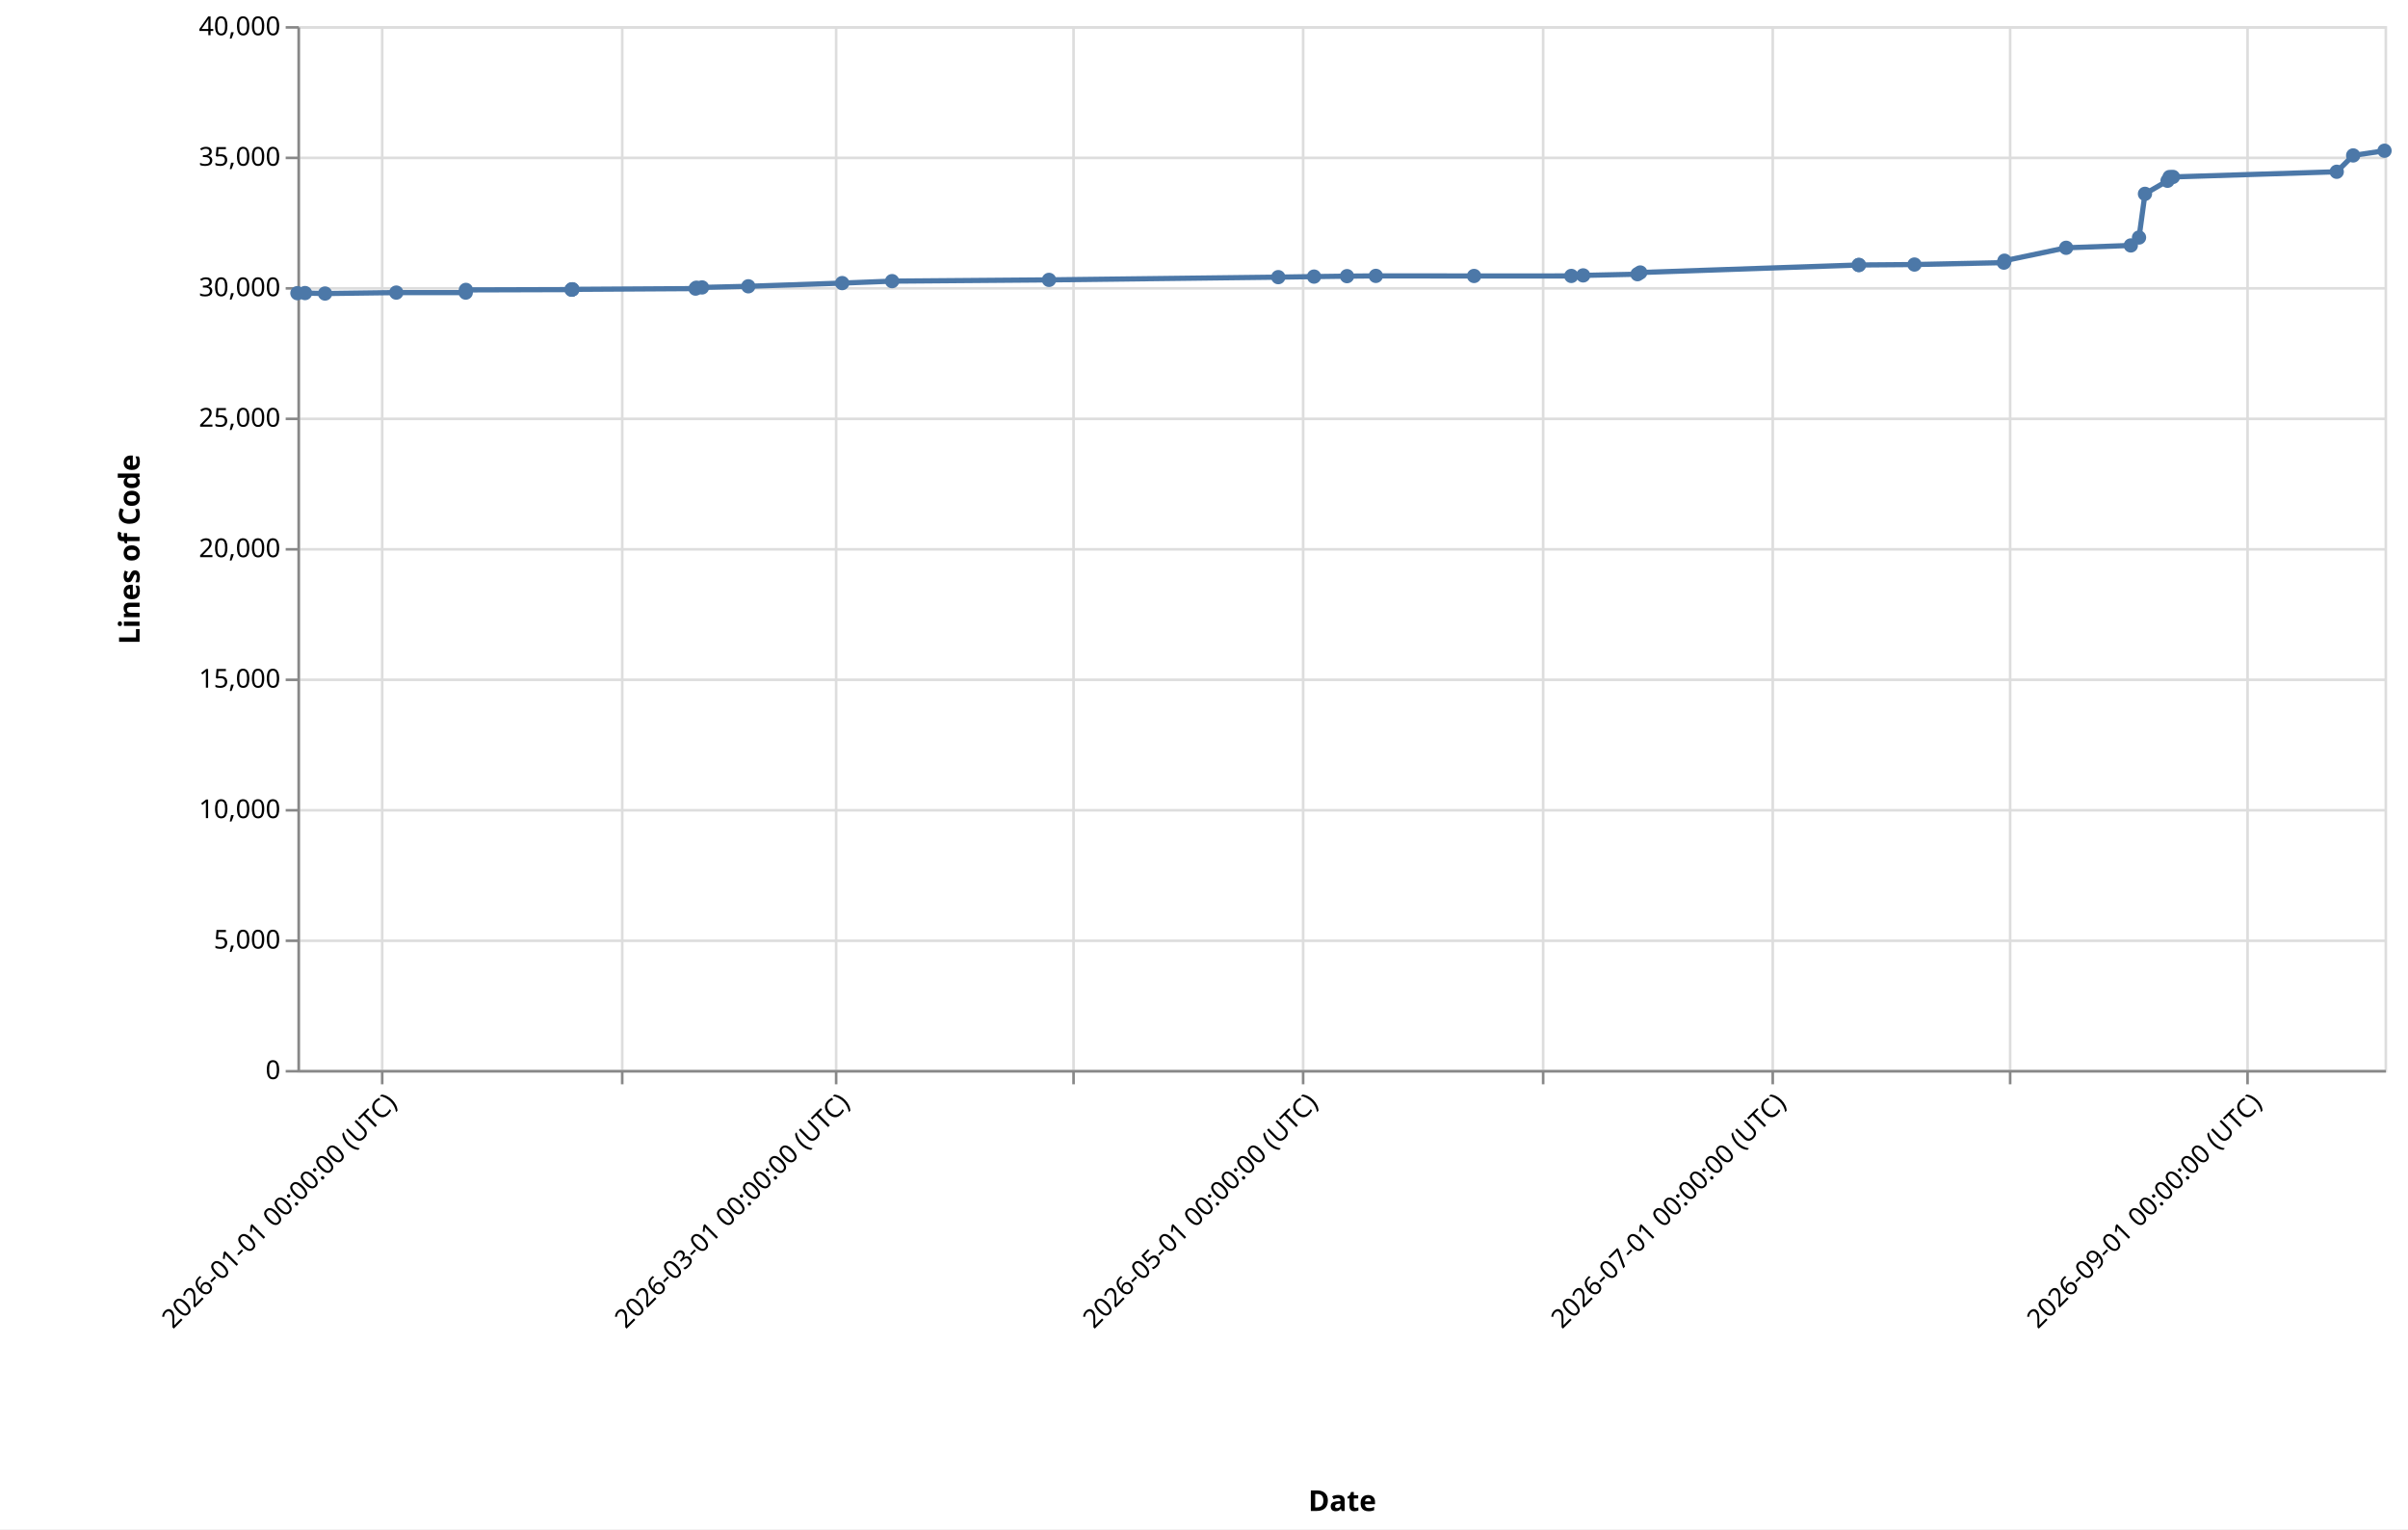
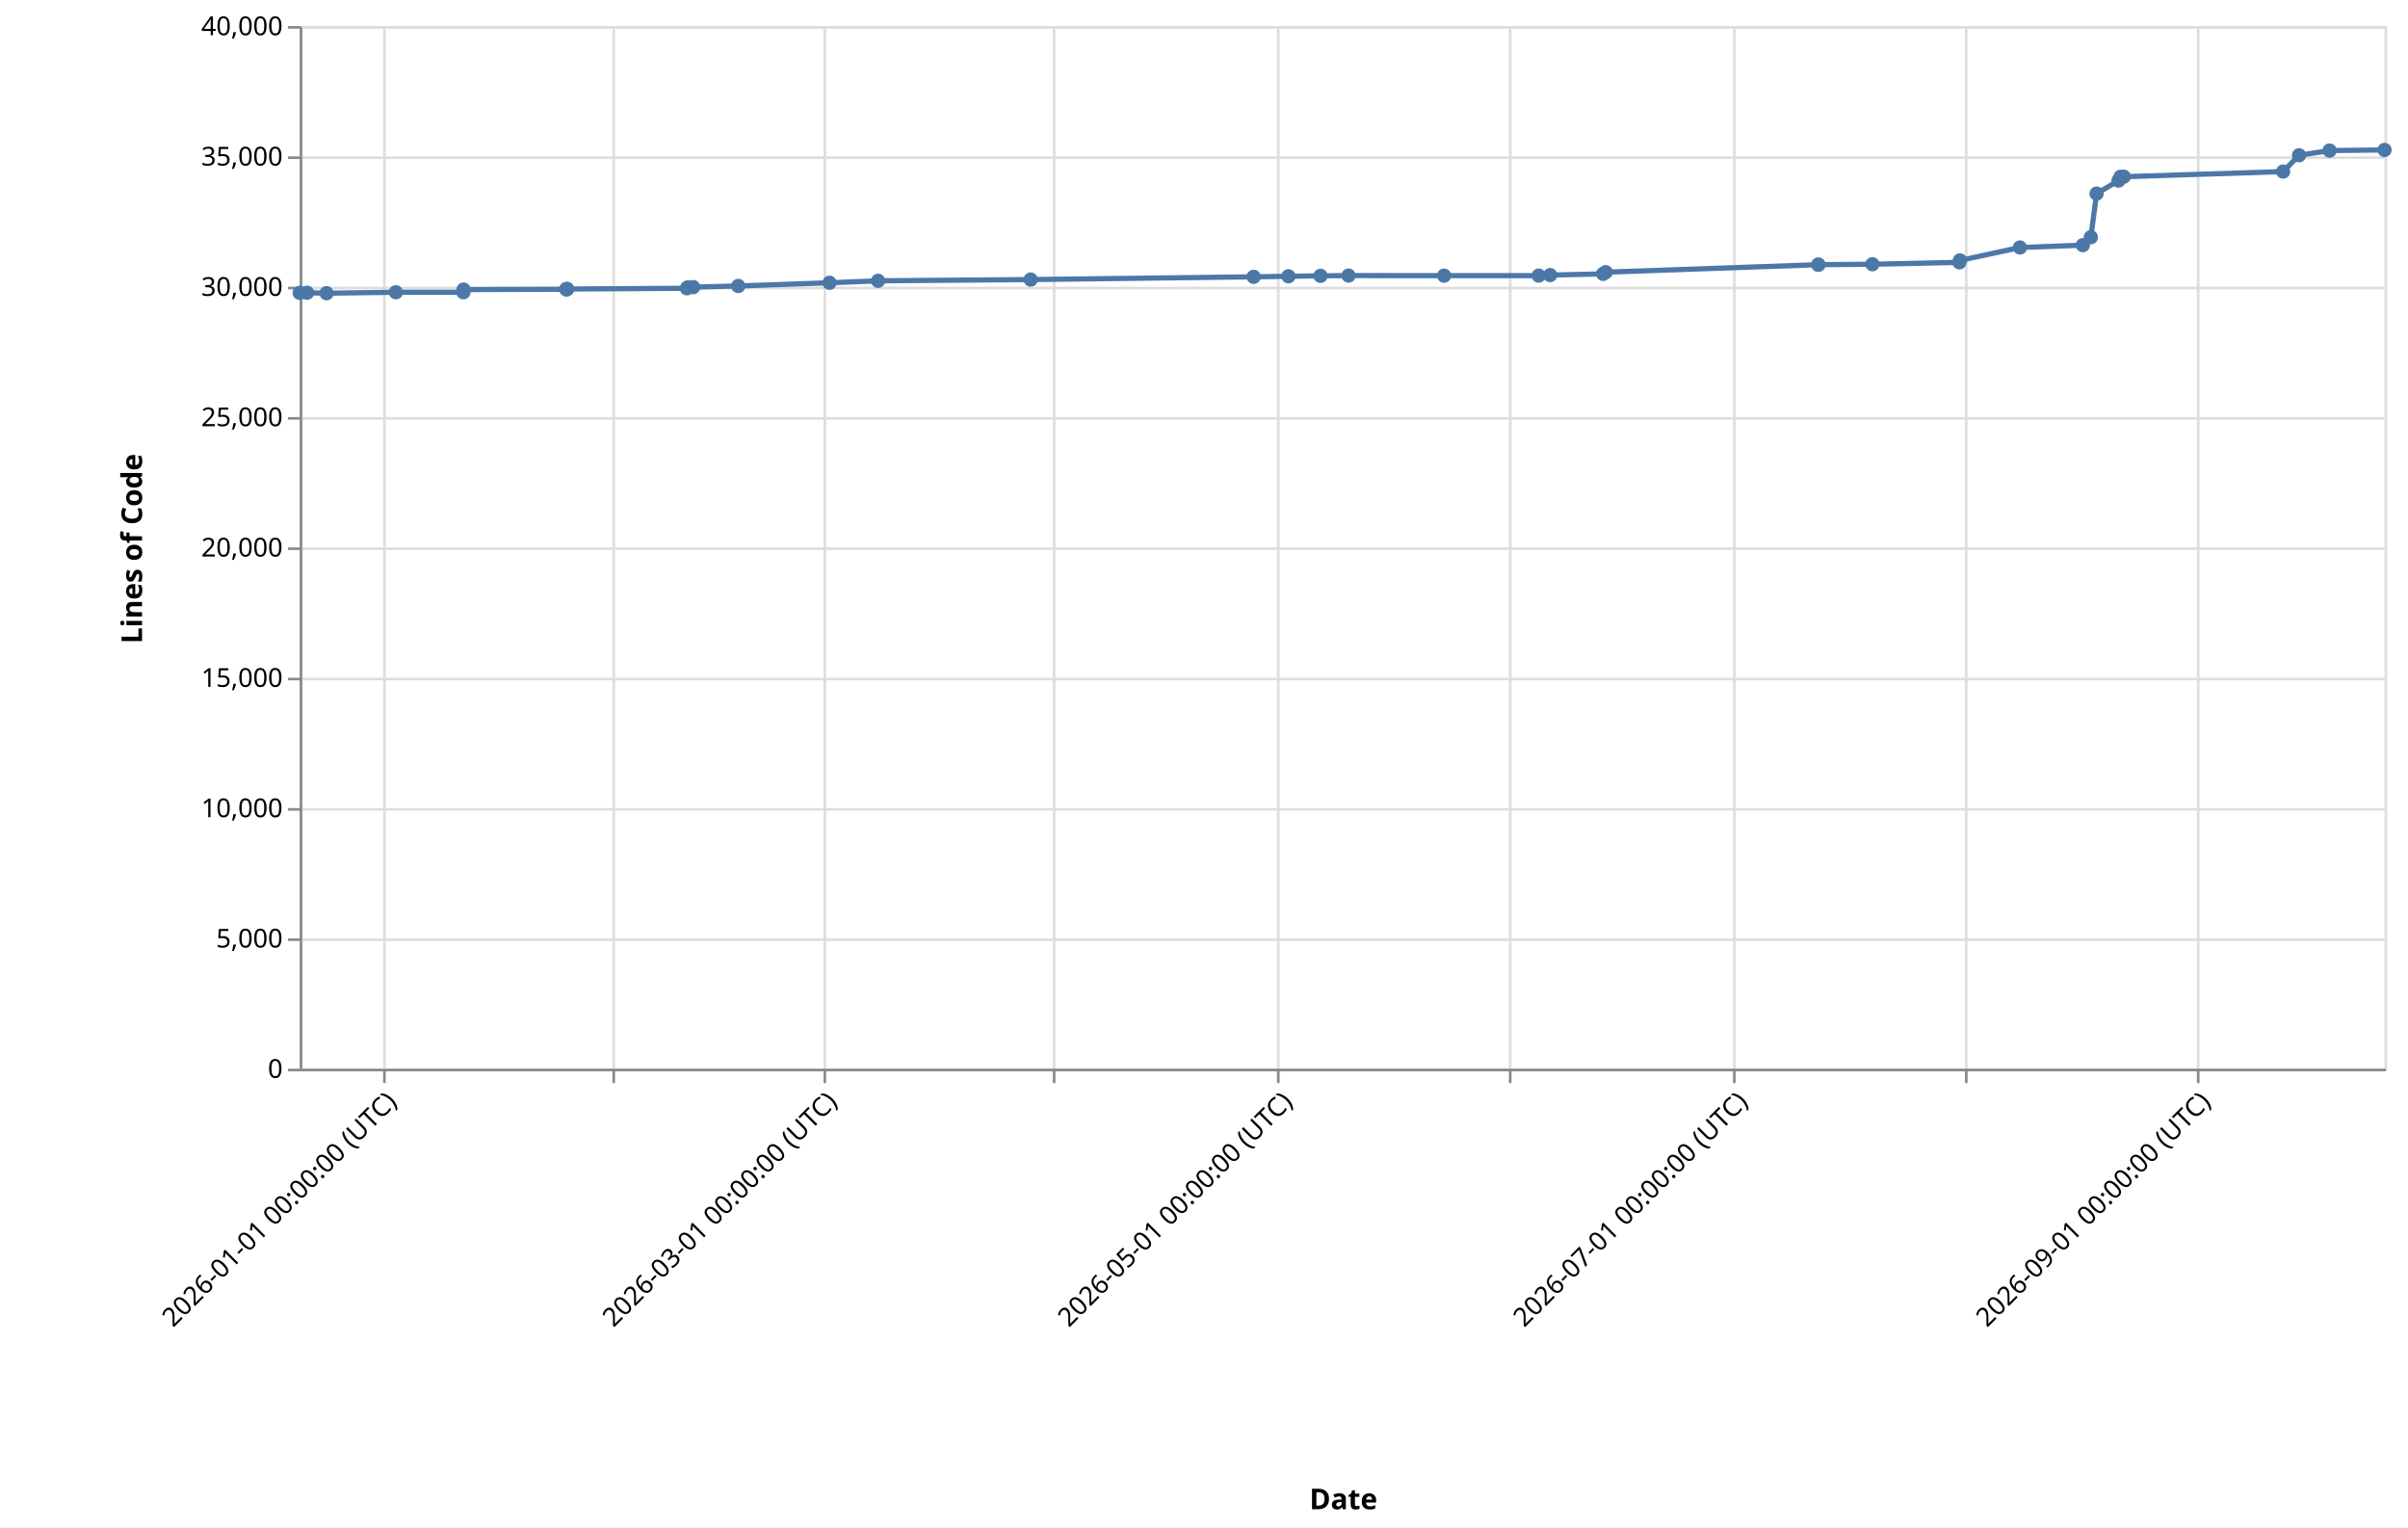
- <svg xmlns="http://www.w3.org/2000/svg" version="1.1" class="marks" width="923" height="586" viewBox="0 0 923 586">
-   <rect width="923" height="586" fill="white" />
-   <g fill="none" stroke-miterlimit="4" transform="translate(114,10)">
+ <svg xmlns="http://www.w3.org/2000/svg" version="1.1" class="marks" width="924" height="586" viewBox="0 0 924 586">
+   <rect width="924" height="586" fill="white" />
+   <g fill="none" stroke-miterlimit="4" transform="translate(115,10)">
    <g class="mark-group role-frame root" role="graphics-object" aria-roledescription="group mark container">
      <g transform="translate(0,0)">
        <path class="background" aria-hidden="true" d="M0.5,0.5h800v400h-800Z" stroke="#ddd" />
        <g>
          <g class="mark-group role-axis" aria-hidden="true">
            <g transform="translate(0.5,400.5)">
              <path class="background" aria-hidden="true" d="M0,0h0v0h0Z" pointer-events="none" />
              <g>
                <g class="mark-rule role-axis-grid" pointer-events="none">
                  <line transform="translate(32,-400)" x2="0" y2="400" stroke="#ddd" stroke-width="1" opacity="1" />
-                   <line transform="translate(124,-400)" x2="0" y2="400" stroke="#ddd" stroke-width="1" opacity="1" />
-                   <line transform="translate(206,-400)" x2="0" y2="400" stroke="#ddd" stroke-width="1" opacity="1" />
-                   <line transform="translate(297,-400)" x2="0" y2="400" stroke="#ddd" stroke-width="1" opacity="1" />
-                   <line transform="translate(385,-400)" x2="0" y2="400" stroke="#ddd" stroke-width="1" opacity="1" />
-                   <line transform="translate(477,-400)" x2="0" y2="400" stroke="#ddd" stroke-width="1" opacity="1" />
-                   <line transform="translate(565,-400)" x2="0" y2="400" stroke="#ddd" stroke-width="1" opacity="1" />
-                   <line transform="translate(656,-400)" x2="0" y2="400" stroke="#ddd" stroke-width="1" opacity="1" />
-                   <line transform="translate(747,-400)" x2="0" y2="400" stroke="#ddd" stroke-width="1" opacity="1" />
+                   <line transform="translate(120,-400)" x2="0" y2="400" stroke="#ddd" stroke-width="1" opacity="1" />
+                   <line transform="translate(201,-400)" x2="0" y2="400" stroke="#ddd" stroke-width="1" opacity="1" />
+                   <line transform="translate(289,-400)" x2="0" y2="400" stroke="#ddd" stroke-width="1" opacity="1" />
+                   <line transform="translate(375,-400)" x2="0" y2="400" stroke="#ddd" stroke-width="1" opacity="1" />
+                   <line transform="translate(464,-400)" x2="0" y2="400" stroke="#ddd" stroke-width="1" opacity="1" />
+                   <line transform="translate(550,-400)" x2="0" y2="400" stroke="#ddd" stroke-width="1" opacity="1" />
+                   <line transform="translate(639,-400)" x2="0" y2="400" stroke="#ddd" stroke-width="1" opacity="1" />
+                   <line transform="translate(728,-400)" x2="0" y2="400" stroke="#ddd" stroke-width="1" opacity="1" />
                </g>
              </g>
              <path class="foreground" aria-hidden="true" d="" pointer-events="none" display="none" />
            </g>
          </g>
          <g class="mark-group role-axis" aria-hidden="true">
            <g transform="translate(0.5,0.5)">
              <path class="background" aria-hidden="true" d="M0,0h0v0h0Z" pointer-events="none" />
              <g>
                <g class="mark-rule role-axis-grid" pointer-events="none">
                  <line transform="translate(0,400)" x2="800" y2="0" stroke="#ddd" stroke-width="1" opacity="1" />
                  <line transform="translate(0,350)" x2="800" y2="0" stroke="#ddd" stroke-width="1" opacity="1" />
                  <line transform="translate(0,300)" x2="800" y2="0" stroke="#ddd" stroke-width="1" opacity="1" />
                  <line transform="translate(0,250)" x2="800" y2="0" stroke="#ddd" stroke-width="1" opacity="1" />
                  <line transform="translate(0,200)" x2="800" y2="0" stroke="#ddd" stroke-width="1" opacity="1" />
                  <line transform="translate(0,150)" x2="800" y2="0" stroke="#ddd" stroke-width="1" opacity="1" />
                  <line transform="translate(0,100)" x2="800" y2="0" stroke="#ddd" stroke-width="1" opacity="1" />
                  <line transform="translate(0,50)" x2="800" y2="0" stroke="#ddd" stroke-width="1" opacity="1" />
                  <line transform="translate(0,0)" x2="800" y2="0" stroke="#ddd" stroke-width="1" opacity="1" />
                </g>
              </g>
              <path class="foreground" aria-hidden="true" d="" pointer-events="none" display="none" />
            </g>
          </g>
-           <g class="mark-group role-axis" role="graphics-symbol" aria-roledescription="axis" aria-label="X-axis titled 'Date' for a utc scale with values from 2025-12-20 23:25:38 (UTC) to 2026-09-18 21:57:32 (UTC)">
+           <g class="mark-group role-axis" role="graphics-symbol" aria-roledescription="axis" aria-label="X-axis titled 'Date' for a utc scale with values from 2025-12-20 23:25:38 (UTC) to 2026-09-26 06:42:23 (UTC)">
            <g transform="translate(0.5,400.5)">
              <path class="background" aria-hidden="true" d="M0,0h0v0h0Z" pointer-events="none" />
              <g>
                <g class="mark-rule role-axis-tick" pointer-events="none">
                  <line transform="translate(32,0)" x2="0" y2="5" stroke="#888" stroke-width="1" opacity="1" />
-                   <line transform="translate(124,0)" x2="0" y2="5" stroke="#888" stroke-width="1" opacity="1" />
-                   <line transform="translate(206,0)" x2="0" y2="5" stroke="#888" stroke-width="1" opacity="1" />
-                   <line transform="translate(297,0)" x2="0" y2="5" stroke="#888" stroke-width="1" opacity="1" />
-                   <line transform="translate(385,0)" x2="0" y2="5" stroke="#888" stroke-width="1" opacity="1" />
-                   <line transform="translate(477,0)" x2="0" y2="5" stroke="#888" stroke-width="1" opacity="1" />
-                   <line transform="translate(565,0)" x2="0" y2="5" stroke="#888" stroke-width="1" opacity="1" />
-                   <line transform="translate(656,0)" x2="0" y2="5" stroke="#888" stroke-width="1" opacity="1" />
-                   <line transform="translate(747,0)" x2="0" y2="5" stroke="#888" stroke-width="1" opacity="1" />
+                   <line transform="translate(120,0)" x2="0" y2="5" stroke="#888" stroke-width="1" opacity="1" />
+                   <line transform="translate(201,0)" x2="0" y2="5" stroke="#888" stroke-width="1" opacity="1" />
+                   <line transform="translate(289,0)" x2="0" y2="5" stroke="#888" stroke-width="1" opacity="1" />
+                   <line transform="translate(375,0)" x2="0" y2="5" stroke="#888" stroke-width="1" opacity="1" />
+                   <line transform="translate(464,0)" x2="0" y2="5" stroke="#888" stroke-width="1" opacity="1" />
+                   <line transform="translate(550,0)" x2="0" y2="5" stroke="#888" stroke-width="1" opacity="1" />
+                   <line transform="translate(639,0)" x2="0" y2="5" stroke="#888" stroke-width="1" opacity="1" />
+                   <line transform="translate(728,0)" x2="0" y2="5" stroke="#888" stroke-width="1" opacity="1" />
                </g>
                <g class="mark-text role-axis-label" pointer-events="none">
-                   <text text-anchor="end" transform="translate(32.43043,7) rotate(315) translate(0,8)" font-family="sans-serif" font-size="10px" fill="#000" opacity="1">2026-01-01 00:00:00 (UTC)</text>
-                   <text text-anchor="end" transform="translate(123.6274,7) rotate(315) translate(0,8)" font-family="sans-serif" font-size="10px" fill="#000" opacity="0">2026-02-01 00:00:00 (UTC)</text>
-                   <text text-anchor="end" transform="translate(205.9989,7) rotate(315) translate(0,8)" font-family="sans-serif" font-size="10px" fill="#000" opacity="1">2026-03-01 00:00:00 (UTC)</text>
-                   <text text-anchor="end" transform="translate(297.1959,7) rotate(315) translate(0,8)" font-family="sans-serif" font-size="10px" fill="#000" opacity="0">2026-04-01 00:00:00 (UTC)</text>
-                   <text text-anchor="end" transform="translate(385.451,7) rotate(315) translate(0,8)" font-family="sans-serif" font-size="10px" fill="#000" opacity="1">2026-05-01 00:00:00 (UTC)</text>
-                   <text text-anchor="end" transform="translate(476.648,7) rotate(315) translate(0,8)" font-family="sans-serif" font-size="10px" fill="#000" opacity="0">2026-06-01 00:00:00 (UTC)</text>
-                   <text text-anchor="end" transform="translate(564.9031,7) rotate(315) translate(0,8)" font-family="sans-serif" font-size="10px" fill="#000" opacity="1">2026-07-01 00:00:00 (UTC)</text>
-                   <text text-anchor="end" transform="translate(656.1001,7) rotate(315) translate(0,8)" font-family="sans-serif" font-size="10px" fill="#000" opacity="0">2026-08-01 00:00:00 (UTC)</text>
-                   <text text-anchor="end" transform="translate(747.2971,7) rotate(315) translate(0,8)" font-family="sans-serif" font-size="10px" fill="#000" opacity="1">2026-09-01 00:00:00 (UTC)</text>
+                   <text text-anchor="end" transform="translate(31.57533,7) rotate(315) translate(0,8)" font-family="sans-serif" font-size="10px" fill="#000" opacity="1">2026-01-01 00:00:00 (UTC)</text>
+                   <text text-anchor="end" transform="translate(120.3677,7) rotate(315) translate(0,8)" font-family="sans-serif" font-size="10px" fill="#000" opacity="0">2026-02-01 00:00:00 (UTC)</text>
+                   <text text-anchor="end" transform="translate(200.5672,7) rotate(315) translate(0,8)" font-family="sans-serif" font-size="10px" fill="#000" opacity="1">2026-03-01 00:00:00 (UTC)</text>
+                   <text text-anchor="end" transform="translate(289.3596,7) rotate(315) translate(0,8)" font-family="sans-serif" font-size="10px" fill="#000" opacity="0">2026-04-01 00:00:00 (UTC)</text>
+                   <text text-anchor="end" transform="translate(375.2877,7) rotate(315) translate(0,8)" font-family="sans-serif" font-size="10px" fill="#000" opacity="1">2026-05-01 00:00:00 (UTC)</text>
+                   <text text-anchor="end" transform="translate(464.0801,7) rotate(315) translate(0,8)" font-family="sans-serif" font-size="10px" fill="#000" opacity="0">2026-06-01 00:00:00 (UTC)</text>
+                   <text text-anchor="end" transform="translate(550.0082,7) rotate(315) translate(0,8)" font-family="sans-serif" font-size="10px" fill="#000" opacity="1">2026-07-01 00:00:00 (UTC)</text>
+                   <text text-anchor="end" transform="translate(638.8005,7) rotate(315) translate(0,8)" font-family="sans-serif" font-size="10px" fill="#000" opacity="0">2026-08-01 00:00:00 (UTC)</text>
+                   <text text-anchor="end" transform="translate(727.5929,7) rotate(315) translate(0,8)" font-family="sans-serif" font-size="10px" fill="#000" opacity="1">2026-09-01 00:00:00 (UTC)</text>
                </g>
                <g class="mark-rule role-axis-domain" pointer-events="none">
                  <line transform="translate(0,0)" x2="800" y2="0" stroke="#888" stroke-width="1" opacity="1" />
                </g>
                <g class="mark-text role-axis-title" pointer-events="none">
                  <text text-anchor="middle" transform="translate(400,168.4924)" font-family="sans-serif" font-size="11px" font-weight="bold" fill="#000" opacity="1">Date</text>
                </g>
              </g>
              <path class="foreground" aria-hidden="true" d="" pointer-events="none" display="none" />
            </g>
          </g>
          <g class="mark-group role-axis" role="graphics-symbol" aria-roledescription="axis" aria-label="Y-axis titled 'Lines of Code' for a linear scale with values from 0 to 40,000">
            <g transform="translate(0.5,0.5)">
              <path class="background" aria-hidden="true" d="M0,0h0v0h0Z" pointer-events="none" />
              <g>
                <g class="mark-rule role-axis-tick" pointer-events="none">
                  <line transform="translate(0,400)" x2="-5" y2="0" stroke="#888" stroke-width="1" opacity="1" />
                  <line transform="translate(0,350)" x2="-5" y2="0" stroke="#888" stroke-width="1" opacity="1" />
                  <line transform="translate(0,300)" x2="-5" y2="0" stroke="#888" stroke-width="1" opacity="1" />
                  <line transform="translate(0,250)" x2="-5" y2="0" stroke="#888" stroke-width="1" opacity="1" />
                  <line transform="translate(0,200)" x2="-5" y2="0" stroke="#888" stroke-width="1" opacity="1" />
                  <line transform="translate(0,150)" x2="-5" y2="0" stroke="#888" stroke-width="1" opacity="1" />
                  <line transform="translate(0,100)" x2="-5" y2="0" stroke="#888" stroke-width="1" opacity="1" />
                  <line transform="translate(0,50)" x2="-5" y2="0" stroke="#888" stroke-width="1" opacity="1" />
                  <line transform="translate(0,0)" x2="-5" y2="0" stroke="#888" stroke-width="1" opacity="1" />
                </g>
                <g class="mark-text role-axis-label" pointer-events="none">
                  <text text-anchor="end" transform="translate(-7,403)" font-family="sans-serif" font-size="10px" fill="#000" opacity="1">0</text>
                  <text text-anchor="end" transform="translate(-7,353)" font-family="sans-serif" font-size="10px" fill="#000" opacity="1">5,000</text>
                  <text text-anchor="end" transform="translate(-7,303)" font-family="sans-serif" font-size="10px" fill="#000" opacity="1">10,000</text>
                  <text text-anchor="end" transform="translate(-7,253)" font-family="sans-serif" font-size="10px" fill="#000" opacity="1">15,000</text>
                  <text text-anchor="end" transform="translate(-7,203)" font-family="sans-serif" font-size="10px" fill="#000" opacity="1">20,000</text>
                  <text text-anchor="end" transform="translate(-7,153)" font-family="sans-serif" font-size="10px" fill="#000" opacity="1">25,000</text>
                  <text text-anchor="end" transform="translate(-7,103)" font-family="sans-serif" font-size="10px" fill="#000" opacity="1">30,000</text>
                  <text text-anchor="end" transform="translate(-7,53)" font-family="sans-serif" font-size="10px" fill="#000" opacity="1">35,000</text>
                  <text text-anchor="end" transform="translate(-7,3)" font-family="sans-serif" font-size="10px" fill="#000" opacity="1">40,000</text>
                </g>
                <g class="mark-rule role-axis-domain" pointer-events="none">
                  <line transform="translate(0,400)" x2="0" y2="-400" stroke="#888" stroke-width="1" opacity="1" />
                </g>
                <g class="mark-text role-axis-title" pointer-events="none">
                  <text text-anchor="middle" transform="translate(-59,200) rotate(-90) translate(0,-2)" font-family="sans-serif" font-size="11px" font-weight="bold" fill="#000" opacity="1">Lines of Code</text>
                </g>
              </g>
              <path class="foreground" aria-hidden="true" d="" pointer-events="none" display="none" />
            </g>
          </g>
          <g class="mark-line role-mark layer_0_marks" role="graphics-object" aria-roledescription="line mark container">
-             <path aria-label="Date: 2025-12-20 23:25:38 (UTC); Lines of Code: 29766; Version: v1.0.1" role="graphics-symbol" aria-roledescription="line mark" d="M0,102.34L2.917,102.3L10.593,102.48L37.902,102.12L64.524,102.12L64.579,101.09L105.081,100.97L105.131,100.98L105.341,100.87L105.406,100.88L152.614,100.59L152.958,100.25L155.092,100.14L172.838,99.71L208.813,98.48L227.941,97.73L288.095,97.25L375.973,96.2L389.676,95.99L402.321,95.82L413.367,95.72L451.02,95.75L488.294,95.74L492.833,95.53L513.67,95.07L514.714,94.42L598.445,91.54L598.565,91.54L619.822,91.37L654.11,90.64L654.33,89.9L677.963,84.95L702.756,84.05L705.9,81.01L708.182,64.28L716.833,59.27L717.611,57.84L718.898,57.8L781.688,55.82L787.985,49.56L800,47.76" stroke="#4c78a8" stroke-width="2" />
+             <path aria-label="Date: 2025-12-20 23:25:38 (UTC); Lines of Code: 29766; Version: v1.0.1" role="graphics-symbol" aria-roledescription="line mark" d="M0,102.34L2.84,102.3L10.314,102.48L36.903,102.12L62.823,102.12L62.876,101.09L102.31,100.97L102.359,100.98L102.563,100.87L102.627,100.88L148.59,100.59L148.924,100.25L151.003,100.14L168.281,99.71L203.307,98.48L221.931,97.73L280.499,97.25L366.059,96.2L379.402,95.99L391.713,95.82L402.468,95.72L439.127,95.75L475.419,95.74L479.838,95.53L500.126,95.07L501.142,94.42L582.665,91.54L582.783,91.54L603.479,91.37L636.863,90.64L637.077,89.9L660.087,84.95L684.227,84.05L687.287,81.01L689.51,64.28L697.932,59.27L698.689,57.84L699.942,57.8L761.077,55.82L767.208,49.56L778.906,47.76L800,47.53" stroke="#4c78a8" stroke-width="2" />
          </g>
          <g class="mark-symbol role-mark layer_1_marks" role="graphics-object" aria-roledescription="symbol mark container">
            <path aria-label="Date: 2025-12-20 23:25:38 (UTC); Lines of Code: 29766; Version: v1.0.1" role="graphics-symbol" aria-roledescription="point" transform="translate(0,102.34)" d="M2.739,0A2.739,2.739,0,1,1,-2.739,0A2.739,2.739,0,1,1,2.739,0" fill="#4c78a8" stroke-width="2" opacity="1">
              </path>
-             <path aria-label="Date: 2025-12-21 23:13:34 (UTC); Lines of Code: 29770; Version: v1.0.2" role="graphics-symbol" aria-roledescription="point" transform="translate(2.917187,102.3)" d="M2.739,0A2.739,2.739,0,1,1,-2.739,0A2.739,2.739,0,1,1,2.739,0" fill="#4c78a8" stroke-width="2" opacity="1">
-               </path>
-             <path aria-label="Date: 2025-12-24 13:51:02 (UTC); Lines of Code: 29752; Version: v1.0.3" role="graphics-symbol" aria-roledescription="point" transform="translate(10.59348,102.48)" d="M2.739,0A2.739,2.739,0,1,1,-2.739,0A2.739,2.739,0,1,1,2.739,0" fill="#4c78a8" stroke-width="2" opacity="1">
-               </path>
-             <path aria-label="Date: 2026-01-02 20:38:20 (UTC); Lines of Code: 29788; Version: v1.0.4" role="graphics-symbol" aria-roledescription="point" transform="translate(37.90211,102.12)" d="M2.739,0A2.739,2.739,0,1,1,-2.739,0A2.739,2.739,0,1,1,2.739,0" fill="#4c78a8" stroke-width="2" opacity="1">
-               </path>
-             <path aria-label="Date: 2026-01-11 21:49:25 (UTC); Lines of Code: 29788; Version: v2.0.0" role="graphics-symbol" aria-roledescription="point" transform="translate(64.52387,102.12)" d="M2.739,0A2.739,2.739,0,1,1,-2.739,0A2.739,2.739,0,1,1,2.739,0" fill="#4c78a8" stroke-width="2" opacity="1">
-               </path>
-             <path aria-label="Date: 2026-01-11 22:16:16 (UTC); Lines of Code: 29891; Version: v2.0.1" role="graphics-symbol" aria-roledescription="point" transform="translate(64.57873,101.09)" d="M2.739,0A2.739,2.739,0,1,1,-2.739,0A2.739,2.739,0,1,1,2.739,0" fill="#4c78a8" stroke-width="2" opacity="1">
-               </path>
-             <path aria-label="Date: 2026-01-25 16:41:49 (UTC); Lines of Code: 29903; Version: v2.0.2" role="graphics-symbol" aria-roledescription="point" transform="translate(105.0812,100.97)" d="M2.739,0A2.739,2.739,0,1,1,-2.739,0A2.739,2.739,0,1,1,2.739,0" fill="#4c78a8" stroke-width="2" opacity="1">
-               </path>
-             <path aria-label="Date: 2026-01-25 17:06:26 (UTC); Lines of Code: 29902; Version: v2.0.3" role="graphics-symbol" aria-roledescription="point" transform="translate(105.1315,100.98)" d="M2.739,0A2.739,2.739,0,1,1,-2.739,0A2.739,2.739,0,1,1,2.739,0" fill="#4c78a8" stroke-width="2" opacity="1">
-               </path>
-             <path aria-label="Date: 2026-01-25 18:48:49 (UTC); Lines of Code: 29913; Version: v2.0.4" role="graphics-symbol" aria-roledescription="point" transform="translate(105.3407,100.87)" d="M2.739,0A2.739,2.739,0,1,1,-2.739,0A2.739,2.739,0,1,1,2.739,0" fill="#4c78a8" stroke-width="2" opacity="1">
-               </path>
-             <path aria-label="Date: 2026-01-25 19:20:49 (UTC); Lines of Code: 29912; Version: v2.0.5" role="graphics-symbol" aria-roledescription="point" transform="translate(105.406,100.88)" d="M2.739,0A2.739,2.739,0,1,1,-2.739,0A2.739,2.739,0,1,1,2.739,0" fill="#4c78a8" stroke-width="2" opacity="1">
-               </path>
-             <path aria-label="Date: 2026-02-10 20:28:32 (UTC); Lines of Code: 29941; Version: v2.0.6" role="graphics-symbol" aria-roledescription="point" transform="translate(152.6138,100.59)" d="M2.739,0A2.739,2.739,0,1,1,-2.739,0A2.739,2.739,0,1,1,2.739,0" fill="#4c78a8" stroke-width="2" opacity="1">
-               </path>
-             <path aria-label="Date: 2026-02-10 23:16:49 (UTC); Lines of Code: 29975; Version: v2.0.7" role="graphics-symbol" aria-roledescription="point" transform="translate(152.9576,100.25)" d="M2.739,0A2.739,2.739,0,1,1,-2.739,0A2.739,2.739,0,1,1,2.739,0" fill="#4c78a8" stroke-width="2" opacity="1">
-               </path>
-             <path aria-label="Date: 2026-02-11 16:41:48 (UTC); Lines of Code: 29986; Version: v2.0.8" role="graphics-symbol" aria-roledescription="point" transform="translate(155.0924,100.14)" d="M2.739,0A2.739,2.739,0,1,1,-2.739,0A2.739,2.739,0,1,1,2.739,0" fill="#4c78a8" stroke-width="2" opacity="1">
-               </path>
-             <path aria-label="Date: 2026-02-17 17:28:01 (UTC); Lines of Code: 30029; Version: v2.0.9" role="graphics-symbol" aria-roledescription="point" transform="translate(172.8379,99.71)" d="M2.739,0A2.739,2.739,0,1,1,-2.739,0A2.739,2.739,0,1,1,2.739,0" fill="#4c78a8" stroke-width="2" opacity="1">
-               </path>
-             <path aria-label="Date: 2026-03-01 22:57:30 (UTC); Lines of Code: 30152; Version: v2.0.10" role="graphics-symbol" aria-roledescription="point" transform="translate(208.813,98.48)" d="M2.739,0A2.739,2.739,0,1,1,-2.739,0A2.739,2.739,0,1,1,2.739,0" fill="#4c78a8" stroke-width="2" opacity="1">
-               </path>
-             <path aria-label="Date: 2026-03-08 11:00:30 (UTC); Lines of Code: 30227; Version: v2.0.11" role="graphics-symbol" aria-roledescription="point" transform="translate(227.9411,97.73)" d="M2.739,0A2.739,2.739,0,1,1,-2.739,0A2.739,2.739,0,1,1,2.739,0" fill="#4c78a8" stroke-width="2" opacity="1">
-               </path>
-             <path aria-label="Date: 2026-03-28 21:45:10 (UTC); Lines of Code: 30275; Version: v2.0.12" role="graphics-symbol" aria-roledescription="point" transform="translate(288.0949,97.25)" d="M2.739,0A2.739,2.739,0,1,1,-2.739,0A2.739,2.739,0,1,1,2.739,0" fill="#4c78a8" stroke-width="2" opacity="1">
-               </path>
-             <path aria-label="Date: 2026-04-27 18:40:27 (UTC); Lines of Code: 30380; Version: v2.0.13" role="graphics-symbol" aria-roledescription="point" transform="translate(375.9727,96.2)" d="M2.739,0A2.739,2.739,0,1,1,-2.739,0A2.739,2.739,0,1,1,2.739,0" fill="#4c78a8" stroke-width="2" opacity="1">
-               </path>
-             <path aria-label="Date: 2026-05-02 10:28:19 (UTC); Lines of Code: 30401; Version: v2.0.14" role="graphics-symbol" aria-roledescription="point" transform="translate(389.6765,95.99)" d="M2.739,0A2.739,2.739,0,1,1,-2.739,0A2.739,2.739,0,1,1,2.739,0" fill="#4c78a8" stroke-width="2" opacity="1">
-               </path>
-             <path aria-label="Date: 2026-05-06 17:37:32 (UTC); Lines of Code: 30418; Version: v2.0.15" role="graphics-symbol" aria-roledescription="point" transform="translate(402.3207,95.82)" d="M2.739,0A2.739,2.739,0,1,1,-2.739,0A2.739,2.739,0,1,1,2.739,0" fill="#4c78a8" stroke-width="2" opacity="1">
-               </path>
-             <path aria-label="Date: 2026-05-10 11:44:46 (UTC); Lines of Code: 30428; Version: v2.0.16" role="graphics-symbol" aria-roledescription="point" transform="translate(413.3674,95.72)" d="M2.739,0A2.739,2.739,0,1,1,-2.739,0A2.739,2.739,0,1,1,2.739,0" fill="#4c78a8" stroke-width="2" opacity="1">
-               </path>
-             <path aria-label="Date: 2026-05-23 06:55:08 (UTC); Lines of Code: 30425; Version: v2.0.17" role="graphics-symbol" aria-roledescription="point" transform="translate(451.0195,95.75)" d="M2.739,0A2.739,2.739,0,1,1,-2.739,0A2.739,2.739,0,1,1,2.739,0" fill="#4c78a8" stroke-width="2" opacity="1">
-               </path>
-             <path aria-label="Date: 2026-06-04 23:00:49 (UTC); Lines of Code: 30426; Version: v2.0.18" role="graphics-symbol" aria-roledescription="point" transform="translate(488.2944,95.74)" d="M2.739,0A2.739,2.739,0,1,1,-2.739,0A2.739,2.739,0,1,1,2.739,0" fill="#4c78a8" stroke-width="2" opacity="1">
-               </path>
-             <path aria-label="Date: 2026-06-06 12:02:24 (UTC); Lines of Code: 30447; Version: v2.0.19" role="graphics-symbol" aria-roledescription="point" transform="translate(492.833,95.53)" d="M2.739,0A2.739,2.739,0,1,1,-2.739,0A2.739,2.739,0,1,1,2.739,0" fill="#4c78a8" stroke-width="2" opacity="1">
-               </path>
-             <path aria-label="Date: 2026-06-13 14:01:42 (UTC); Lines of Code: 30493; Version: v2.0.20" role="graphics-symbol" aria-roledescription="point" transform="translate(513.6696,95.07)" d="M2.739,0A2.739,2.739,0,1,1,-2.739,0A2.739,2.739,0,1,1,2.739,0" fill="#4c78a8" stroke-width="2" opacity="1">
-               </path>
-             <path aria-label="Date: 2026-06-13 22:32:57 (UTC); Lines of Code: 30558; Version: v2.0.21" role="graphics-symbol" aria-roledescription="point" transform="translate(514.7141,94.42)" d="M2.739,0A2.739,2.739,0,1,1,-2.739,0A2.739,2.739,0,1,1,2.739,0" fill="#4c78a8" stroke-width="2" opacity="1">
-               </path>
-             <path aria-label="Date: 2026-07-12 09:38:12 (UTC); Lines of Code: 30846; Version: v2.0.22" role="graphics-symbol" aria-roledescription="point" transform="translate(598.4446,91.54)" d="M2.739,0A2.739,2.739,0,1,1,-2.739,0A2.739,2.739,0,1,1,2.739,0" fill="#4c78a8" stroke-width="2" opacity="1">
-               </path>
-             <path aria-label="Date: 2026-07-12 10:37:22 (UTC); Lines of Code: 30846; Version: v2.0.23" role="graphics-symbol" aria-roledescription="point" transform="translate(598.5655,91.54)" d="M2.739,0A2.739,2.739,0,1,1,-2.739,0A2.739,2.739,0,1,1,2.739,0" fill="#4c78a8" stroke-width="2" opacity="1">
-               </path>
-             <path aria-label="Date: 2026-07-19 16:02:16 (UTC); Lines of Code: 30863; Version: v2.0.24" role="graphics-symbol" aria-roledescription="point" transform="translate(619.8221,91.37)" d="M2.739,0A2.739,2.739,0,1,1,-2.739,0A2.739,2.739,0,1,1,2.739,0" fill="#4c78a8" stroke-width="2" opacity="1">
-               </path>
-             <path aria-label="Date: 2026-07-31 07:46:03 (UTC); Lines of Code: 30936; Version: v2.0.25" role="graphics-symbol" aria-roledescription="point" transform="translate(654.1104,90.64)" d="M2.739,0A2.739,2.739,0,1,1,-2.739,0A2.739,2.739,0,1,1,2.739,0" fill="#4c78a8" stroke-width="2" opacity="1">
-               </path>
-             <path aria-label="Date: 2026-07-31 09:33:35 (UTC); Lines of Code: 31010; Version: v2.0.26" role="graphics-symbol" aria-roledescription="point" transform="translate(654.3301,89.9)" d="M2.739,0A2.739,2.739,0,1,1,-2.739,0A2.739,2.739,0,1,1,2.739,0" fill="#4c78a8" stroke-width="2" opacity="1">
-               </path>
-             <path aria-label="Date: 2026-08-08 10:21:54 (UTC); Lines of Code: 31505; Version: v2.0.27" role="graphics-symbol" aria-roledescription="point" transform="translate(677.9635,84.95)" d="M2.739,0A2.739,2.739,0,1,1,-2.739,0A2.739,2.739,0,1,1,2.739,0" fill="#4c78a8" stroke-width="2" opacity="1">
-               </path>
-             <path aria-label="Date: 2026-08-16 20:37:49 (UTC); Lines of Code: 31595; Version: v2.0.28" role="graphics-symbol" aria-roledescription="point" transform="translate(702.7565,84.05)" d="M2.739,0A2.739,2.739,0,1,1,-2.739,0A2.739,2.739,0,1,1,2.739,0" fill="#4c78a8" stroke-width="2" opacity="1">
-               </path>
-             <path aria-label="Date: 2026-08-17 22:16:32 (UTC); Lines of Code: 31899; Version: v2.0.29" role="graphics-symbol" aria-roledescription="point" transform="translate(705.9,81.01)" d="M2.739,0A2.739,2.739,0,1,1,-2.739,0A2.739,2.739,0,1,1,2.739,0" fill="#4c78a8" stroke-width="2" opacity="1">
-               </path>
-             <path aria-label="Date: 2026-08-18 16:53:47 (UTC); Lines of Code: 33572; Version: v2.0.30" role="graphics-symbol" aria-roledescription="point" transform="translate(708.1825,64.28)" d="M2.739,0A2.739,2.739,0,1,1,-2.739,0A2.739,2.739,0,1,1,2.739,0" fill="#4c78a8" stroke-width="2" opacity="1">
-               </path>
-             <path aria-label="Date: 2026-08-21 15:28:03 (UTC); Lines of Code: 34073; Version: v2.0.31" role="graphics-symbol" aria-roledescription="point" transform="translate(716.8328,59.27)" d="M2.739,0A2.739,2.739,0,1,1,-2.739,0A2.739,2.739,0,1,1,2.739,0" fill="#4c78a8" stroke-width="2" opacity="1">
-               </path>
-             <path aria-label="Date: 2026-08-21 21:48:51 (UTC); Lines of Code: 34216; Version: v2.0.32" role="graphics-symbol" aria-roledescription="point" transform="translate(717.6108,57.84)" d="M2.739,0A2.739,2.739,0,1,1,-2.739,0A2.739,2.739,0,1,1,2.739,0" fill="#4c78a8" stroke-width="2" opacity="1">
-               </path>
-             <path aria-label="Date: 2026-08-22 08:18:42 (UTC); Lines of Code: 34220; Version: v2.0.33" role="graphics-symbol" aria-roledescription="point" transform="translate(718.8975,57.8)" d="M2.739,0A2.739,2.739,0,1,1,-2.739,0A2.739,2.739,0,1,1,2.739,0" fill="#4c78a8" stroke-width="2" opacity="1">
-               </path>
-             <path aria-label="Date: 2026-09-12 16:34:07 (UTC); Lines of Code: 34418; Version: v2.0.34" role="graphics-symbol" aria-roledescription="point" transform="translate(781.6882,55.82)" d="M2.739,0A2.739,2.739,0,1,1,-2.739,0A2.739,2.739,0,1,1,2.739,0" fill="#4c78a8" stroke-width="2" opacity="1">
-               </path>
-             <path aria-label="Date: 2026-09-14 19:56:06 (UTC); Lines of Code: 35044; Version: v2.1.0" role="graphics-symbol" aria-roledescription="point" transform="translate(787.9846,49.56)" d="M2.739,0A2.739,2.739,0,1,1,-2.739,0A2.739,2.739,0,1,1,2.739,0" fill="#4c78a8" stroke-width="2" opacity="1">
-               </path>
-             <path aria-label="Date: 2026-09-18 21:57:32 (UTC); Lines of Code: 35224; Version: v2.1.1" role="graphics-symbol" aria-roledescription="point" transform="translate(800,47.76)" d="M2.739,0A2.739,2.739,0,1,1,-2.739,0A2.739,2.739,0,1,1,2.739,0" fill="#4c78a8" stroke-width="2" opacity="1">
+             <path aria-label="Date: 2025-12-21 23:13:34 (UTC); Lines of Code: 29770; Version: v1.0.2" role="graphics-symbol" aria-roledescription="point" transform="translate(2.840268,102.3)" d="M2.739,0A2.739,2.739,0,1,1,-2.739,0A2.739,2.739,0,1,1,2.739,0" fill="#4c78a8" stroke-width="2" opacity="1">
+               </path>
+             <path aria-label="Date: 2025-12-24 13:51:02 (UTC); Lines of Code: 29752; Version: v1.0.3" role="graphics-symbol" aria-roledescription="point" transform="translate(10.31416,102.48)" d="M2.739,0A2.739,2.739,0,1,1,-2.739,0A2.739,2.739,0,1,1,2.739,0" fill="#4c78a8" stroke-width="2" opacity="1">
+               </path>
+             <path aria-label="Date: 2026-01-02 20:38:20 (UTC); Lines of Code: 29788; Version: v1.0.4" role="graphics-symbol" aria-roledescription="point" transform="translate(36.90273,102.12)" d="M2.739,0A2.739,2.739,0,1,1,-2.739,0A2.739,2.739,0,1,1,2.739,0" fill="#4c78a8" stroke-width="2" opacity="1">
+               </path>
+             <path aria-label="Date: 2026-01-11 21:49:25 (UTC); Lines of Code: 29788; Version: v2.0.0" role="graphics-symbol" aria-roledescription="point" transform="translate(62.82255,102.12)" d="M2.739,0A2.739,2.739,0,1,1,-2.739,0A2.739,2.739,0,1,1,2.739,0" fill="#4c78a8" stroke-width="2" opacity="1">
+               </path>
+             <path aria-label="Date: 2026-01-11 22:16:16 (UTC); Lines of Code: 29891; Version: v2.0.1" role="graphics-symbol" aria-roledescription="point" transform="translate(62.87596,101.09)" d="M2.739,0A2.739,2.739,0,1,1,-2.739,0A2.739,2.739,0,1,1,2.739,0" fill="#4c78a8" stroke-width="2" opacity="1">
+               </path>
+             <path aria-label="Date: 2026-01-25 16:41:49 (UTC); Lines of Code: 29903; Version: v2.0.2" role="graphics-symbol" aria-roledescription="point" transform="translate(102.3105,100.97)" d="M2.739,0A2.739,2.739,0,1,1,-2.739,0A2.739,2.739,0,1,1,2.739,0" fill="#4c78a8" stroke-width="2" opacity="1">
+               </path>
+             <path aria-label="Date: 2026-01-25 17:06:26 (UTC); Lines of Code: 29902; Version: v2.0.3" role="graphics-symbol" aria-roledescription="point" transform="translate(102.3595,100.98)" d="M2.739,0A2.739,2.739,0,1,1,-2.739,0A2.739,2.739,0,1,1,2.739,0" fill="#4c78a8" stroke-width="2" opacity="1">
+               </path>
+             <path aria-label="Date: 2026-01-25 18:48:49 (UTC); Lines of Code: 29913; Version: v2.0.4" role="graphics-symbol" aria-roledescription="point" transform="translate(102.5631,100.87)" d="M2.739,0A2.739,2.739,0,1,1,-2.739,0A2.739,2.739,0,1,1,2.739,0" fill="#4c78a8" stroke-width="2" opacity="1">
+               </path>
+             <path aria-label="Date: 2026-01-25 19:20:49 (UTC); Lines of Code: 29912; Version: v2.0.5" role="graphics-symbol" aria-roledescription="point" transform="translate(102.6268,100.88)" d="M2.739,0A2.739,2.739,0,1,1,-2.739,0A2.739,2.739,0,1,1,2.739,0" fill="#4c78a8" stroke-width="2" opacity="1">
+               </path>
+             <path aria-label="Date: 2026-02-10 20:28:32 (UTC); Lines of Code: 29941; Version: v2.0.6" role="graphics-symbol" aria-roledescription="point" transform="translate(148.5898,100.59)" d="M2.739,0A2.739,2.739,0,1,1,-2.739,0A2.739,2.739,0,1,1,2.739,0" fill="#4c78a8" stroke-width="2" opacity="1">
+               </path>
+             <path aria-label="Date: 2026-02-10 23:16:49 (UTC); Lines of Code: 29975; Version: v2.0.7" role="graphics-symbol" aria-roledescription="point" transform="translate(148.9245,100.25)" d="M2.739,0A2.739,2.739,0,1,1,-2.739,0A2.739,2.739,0,1,1,2.739,0" fill="#4c78a8" stroke-width="2" opacity="1">
+               </path>
+             <path aria-label="Date: 2026-02-11 16:41:48 (UTC); Lines of Code: 29986; Version: v2.0.8" role="graphics-symbol" aria-roledescription="point" transform="translate(151.003,100.14)" d="M2.739,0A2.739,2.739,0,1,1,-2.739,0A2.739,2.739,0,1,1,2.739,0" fill="#4c78a8" stroke-width="2" opacity="1">
+               </path>
+             <path aria-label="Date: 2026-02-17 17:28:01 (UTC); Lines of Code: 30029; Version: v2.0.9" role="graphics-symbol" aria-roledescription="point" transform="translate(168.2806,99.71)" d="M2.739,0A2.739,2.739,0,1,1,-2.739,0A2.739,2.739,0,1,1,2.739,0" fill="#4c78a8" stroke-width="2" opacity="1">
+               </path>
+             <path aria-label="Date: 2026-03-01 22:57:30 (UTC); Lines of Code: 30152; Version: v2.0.10" role="graphics-symbol" aria-roledescription="point" transform="translate(203.3072,98.48)" d="M2.739,0A2.739,2.739,0,1,1,-2.739,0A2.739,2.739,0,1,1,2.739,0" fill="#4c78a8" stroke-width="2" opacity="1">
+               </path>
+             <path aria-label="Date: 2026-03-08 11:00:30 (UTC); Lines of Code: 30227; Version: v2.0.11" role="graphics-symbol" aria-roledescription="point" transform="translate(221.9309,97.73)" d="M2.739,0A2.739,2.739,0,1,1,-2.739,0A2.739,2.739,0,1,1,2.739,0" fill="#4c78a8" stroke-width="2" opacity="1">
+               </path>
+             <path aria-label="Date: 2026-03-28 21:45:10 (UTC); Lines of Code: 30275; Version: v2.0.12" role="graphics-symbol" aria-roledescription="point" transform="translate(280.4986,97.25)" d="M2.739,0A2.739,2.739,0,1,1,-2.739,0A2.739,2.739,0,1,1,2.739,0" fill="#4c78a8" stroke-width="2" opacity="1">
+               </path>
+             <path aria-label="Date: 2026-04-27 18:40:27 (UTC); Lines of Code: 30380; Version: v2.0.13" role="graphics-symbol" aria-roledescription="point" transform="translate(366.0593,96.2)" d="M2.739,0A2.739,2.739,0,1,1,-2.739,0A2.739,2.739,0,1,1,2.739,0" fill="#4c78a8" stroke-width="2" opacity="1">
+               </path>
+             <path aria-label="Date: 2026-05-02 10:28:19 (UTC); Lines of Code: 30401; Version: v2.0.14" role="graphics-symbol" aria-roledescription="point" transform="translate(379.4017,95.99)" d="M2.739,0A2.739,2.739,0,1,1,-2.739,0A2.739,2.739,0,1,1,2.739,0" fill="#4c78a8" stroke-width="2" opacity="1">
+               </path>
+             <path aria-label="Date: 2026-05-06 17:37:32 (UTC); Lines of Code: 30418; Version: v2.0.15" role="graphics-symbol" aria-roledescription="point" transform="translate(391.7126,95.82)" d="M2.739,0A2.739,2.739,0,1,1,-2.739,0A2.739,2.739,0,1,1,2.739,0" fill="#4c78a8" stroke-width="2" opacity="1">
+               </path>
+             <path aria-label="Date: 2026-05-10 11:44:46 (UTC); Lines of Code: 30428; Version: v2.0.16" role="graphics-symbol" aria-roledescription="point" transform="translate(402.468,95.72)" d="M2.739,0A2.739,2.739,0,1,1,-2.739,0A2.739,2.739,0,1,1,2.739,0" fill="#4c78a8" stroke-width="2" opacity="1">
+               </path>
+             <path aria-label="Date: 2026-05-23 06:55:08 (UTC); Lines of Code: 30425; Version: v2.0.17" role="graphics-symbol" aria-roledescription="point" transform="translate(439.1274,95.75)" d="M2.739,0A2.739,2.739,0,1,1,-2.739,0A2.739,2.739,0,1,1,2.739,0" fill="#4c78a8" stroke-width="2" opacity="1">
+               </path>
+             <path aria-label="Date: 2026-06-04 23:00:49 (UTC); Lines of Code: 30426; Version: v2.0.18" role="graphics-symbol" aria-roledescription="point" transform="translate(475.4194,95.74)" d="M2.739,0A2.739,2.739,0,1,1,-2.739,0A2.739,2.739,0,1,1,2.739,0" fill="#4c78a8" stroke-width="2" opacity="1">
+               </path>
+             <path aria-label="Date: 2026-06-06 12:02:24 (UTC); Lines of Code: 30447; Version: v2.0.19" role="graphics-symbol" aria-roledescription="point" transform="translate(479.8383,95.53)" d="M2.739,0A2.739,2.739,0,1,1,-2.739,0A2.739,2.739,0,1,1,2.739,0" fill="#4c78a8" stroke-width="2" opacity="1">
+               </path>
+             <path aria-label="Date: 2026-06-13 14:01:42 (UTC); Lines of Code: 30493; Version: v2.0.20" role="graphics-symbol" aria-roledescription="point" transform="translate(500.1255,95.07)" d="M2.739,0A2.739,2.739,0,1,1,-2.739,0A2.739,2.739,0,1,1,2.739,0" fill="#4c78a8" stroke-width="2" opacity="1">
+               </path>
+             <path aria-label="Date: 2026-06-13 22:32:57 (UTC); Lines of Code: 30558; Version: v2.0.21" role="graphics-symbol" aria-roledescription="point" transform="translate(501.1424,94.42)" d="M2.739,0A2.739,2.739,0,1,1,-2.739,0A2.739,2.739,0,1,1,2.739,0" fill="#4c78a8" stroke-width="2" opacity="1">
+               </path>
+             <path aria-label="Date: 2026-07-12 09:38:12 (UTC); Lines of Code: 30846; Version: v2.0.22" role="graphics-symbol" aria-roledescription="point" transform="translate(582.6652,91.54)" d="M2.739,0A2.739,2.739,0,1,1,-2.739,0A2.739,2.739,0,1,1,2.739,0" fill="#4c78a8" stroke-width="2" opacity="1">
+               </path>
+             <path aria-label="Date: 2026-07-12 10:37:22 (UTC); Lines of Code: 30846; Version: v2.0.23" role="graphics-symbol" aria-roledescription="point" transform="translate(582.7829,91.54)" d="M2.739,0A2.739,2.739,0,1,1,-2.739,0A2.739,2.739,0,1,1,2.739,0" fill="#4c78a8" stroke-width="2" opacity="1">
+               </path>
+             <path aria-label="Date: 2026-07-19 16:02:16 (UTC); Lines of Code: 30863; Version: v2.0.24" role="graphics-symbol" aria-roledescription="point" transform="translate(603.479,91.37)" d="M2.739,0A2.739,2.739,0,1,1,-2.739,0A2.739,2.739,0,1,1,2.739,0" fill="#4c78a8" stroke-width="2" opacity="1">
+               </path>
+             <path aria-label="Date: 2026-07-31 07:46:03 (UTC); Lines of Code: 30936; Version: v2.0.25" role="graphics-symbol" aria-roledescription="point" transform="translate(636.8633,90.64)" d="M2.739,0A2.739,2.739,0,1,1,-2.739,0A2.739,2.739,0,1,1,2.739,0" fill="#4c78a8" stroke-width="2" opacity="1">
+               </path>
+             <path aria-label="Date: 2026-07-31 09:33:35 (UTC); Lines of Code: 31010; Version: v2.0.26" role="graphics-symbol" aria-roledescription="point" transform="translate(637.0772,89.9)" d="M2.739,0A2.739,2.739,0,1,1,-2.739,0A2.739,2.739,0,1,1,2.739,0" fill="#4c78a8" stroke-width="2" opacity="1">
+               </path>
+             <path aria-label="Date: 2026-08-08 10:21:54 (UTC); Lines of Code: 31505; Version: v2.0.27" role="graphics-symbol" aria-roledescription="point" transform="translate(660.0874,84.95)" d="M2.739,0A2.739,2.739,0,1,1,-2.739,0A2.739,2.739,0,1,1,2.739,0" fill="#4c78a8" stroke-width="2" opacity="1">
+               </path>
+             <path aria-label="Date: 2026-08-16 20:37:49 (UTC); Lines of Code: 31595; Version: v2.0.28" role="graphics-symbol" aria-roledescription="point" transform="translate(684.2267,84.05)" d="M2.739,0A2.739,2.739,0,1,1,-2.739,0A2.739,2.739,0,1,1,2.739,0" fill="#4c78a8" stroke-width="2" opacity="1">
+               </path>
+             <path aria-label="Date: 2026-08-17 22:16:32 (UTC); Lines of Code: 31899; Version: v2.0.29" role="graphics-symbol" aria-roledescription="point" transform="translate(687.2873,81.01)" d="M2.739,0A2.739,2.739,0,1,1,-2.739,0A2.739,2.739,0,1,1,2.739,0" fill="#4c78a8" stroke-width="2" opacity="1">
+               </path>
+             <path aria-label="Date: 2026-08-18 16:53:47 (UTC); Lines of Code: 33572; Version: v2.0.30" role="graphics-symbol" aria-roledescription="point" transform="translate(689.5096,64.28)" d="M2.739,0A2.739,2.739,0,1,1,-2.739,0A2.739,2.739,0,1,1,2.739,0" fill="#4c78a8" stroke-width="2" opacity="1">
+               </path>
+             <path aria-label="Date: 2026-08-21 15:28:03 (UTC); Lines of Code: 34073; Version: v2.0.31" role="graphics-symbol" aria-roledescription="point" transform="translate(697.9319,59.27)" d="M2.739,0A2.739,2.739,0,1,1,-2.739,0A2.739,2.739,0,1,1,2.739,0" fill="#4c78a8" stroke-width="2" opacity="1">
+               </path>
+             <path aria-label="Date: 2026-08-21 21:48:51 (UTC); Lines of Code: 34216; Version: v2.0.32" role="graphics-symbol" aria-roledescription="point" transform="translate(698.6893,57.84)" d="M2.739,0A2.739,2.739,0,1,1,-2.739,0A2.739,2.739,0,1,1,2.739,0" fill="#4c78a8" stroke-width="2" opacity="1">
+               </path>
+             <path aria-label="Date: 2026-08-22 08:18:42 (UTC); Lines of Code: 34220; Version: v2.0.33" role="graphics-symbol" aria-roledescription="point" transform="translate(699.9421,57.8)" d="M2.739,0A2.739,2.739,0,1,1,-2.739,0A2.739,2.739,0,1,1,2.739,0" fill="#4c78a8" stroke-width="2" opacity="1">
+               </path>
+             <path aria-label="Date: 2026-09-12 16:34:07 (UTC); Lines of Code: 34418; Version: v2.0.34" role="graphics-symbol" aria-roledescription="point" transform="translate(761.0772,55.82)" d="M2.739,0A2.739,2.739,0,1,1,-2.739,0A2.739,2.739,0,1,1,2.739,0" fill="#4c78a8" stroke-width="2" opacity="1">
+               </path>
+             <path aria-label="Date: 2026-09-14 19:56:06 (UTC); Lines of Code: 35044; Version: v2.1.0" role="graphics-symbol" aria-roledescription="point" transform="translate(767.2075,49.56)" d="M2.739,0A2.739,2.739,0,1,1,-2.739,0A2.739,2.739,0,1,1,2.739,0" fill="#4c78a8" stroke-width="2" opacity="1">
+               </path>
+             <path aria-label="Date: 2026-09-18 21:57:32 (UTC); Lines of Code: 35224; Version: v2.1.1" role="graphics-symbol" aria-roledescription="point" transform="translate(778.9061,47.76)" d="M2.739,0A2.739,2.739,0,1,1,-2.739,0A2.739,2.739,0,1,1,2.739,0" fill="#4c78a8" stroke-width="2" opacity="1">
+               </path>
+             <path aria-label="Date: 2026-09-26 06:42:23 (UTC); Lines of Code: 35247; Version: v2.1.2" role="graphics-symbol" aria-roledescription="point" transform="translate(800,47.53)" d="M2.739,0A2.739,2.739,0,1,1,-2.739,0A2.739,2.739,0,1,1,2.739,0" fill="#4c78a8" stroke-width="2" opacity="1">
              </path>
          </g>
        </g>
        <path class="foreground" aria-hidden="true" d="" display="none" />
      </g>
    </g>
  </g>
</svg>
